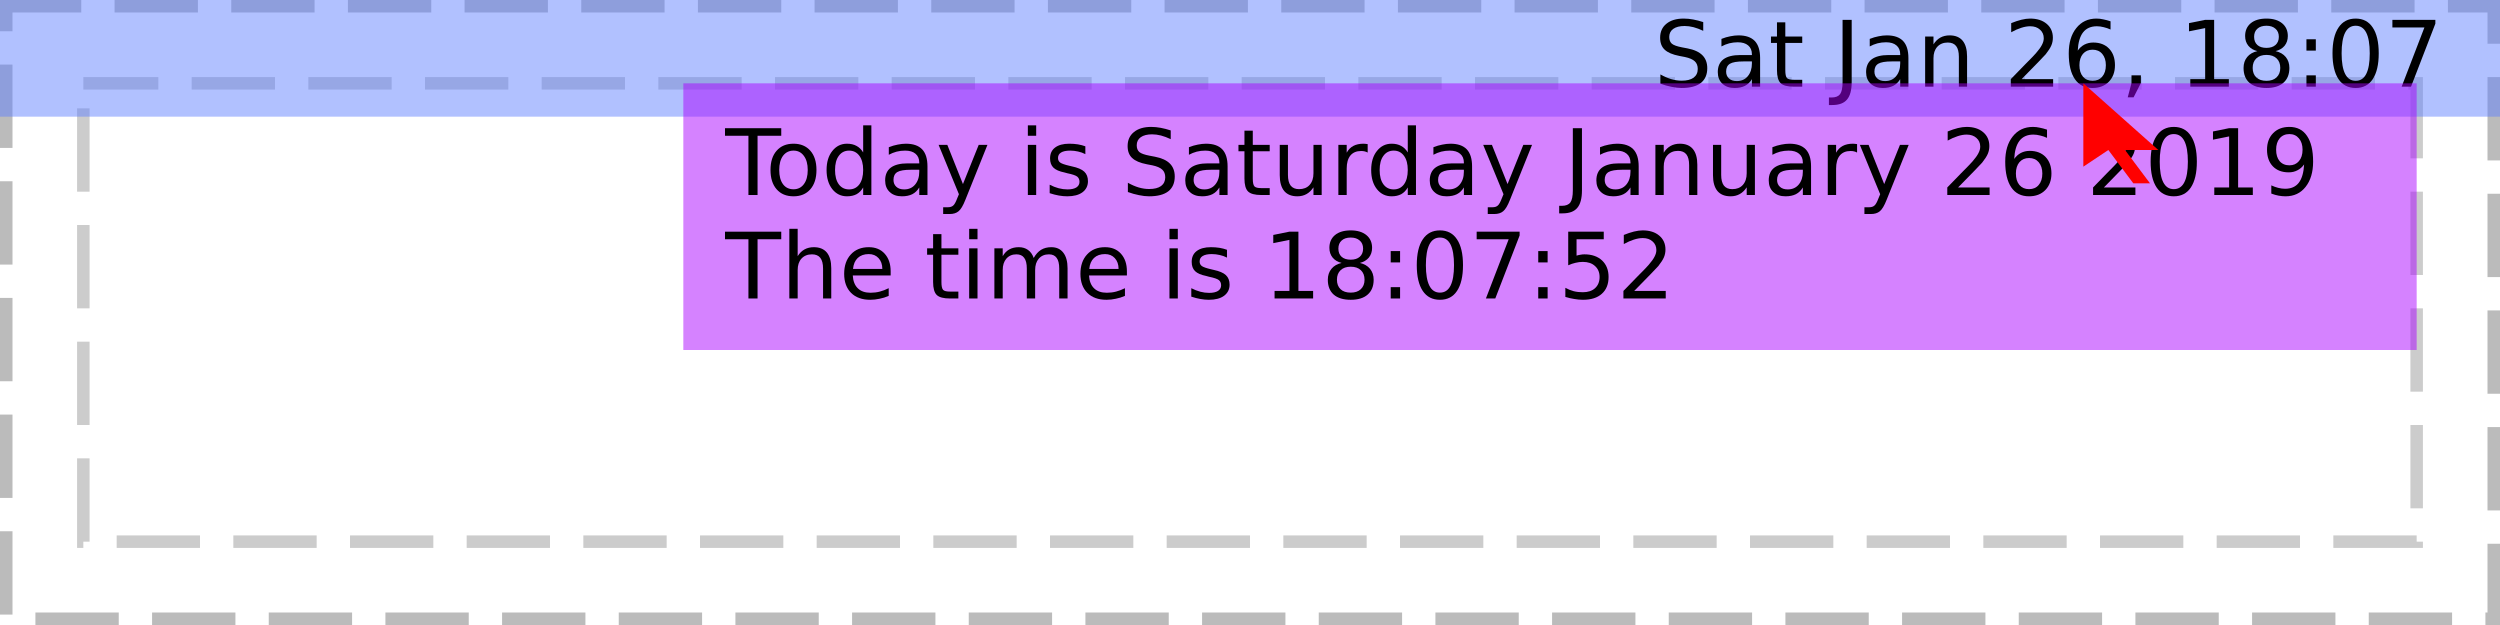
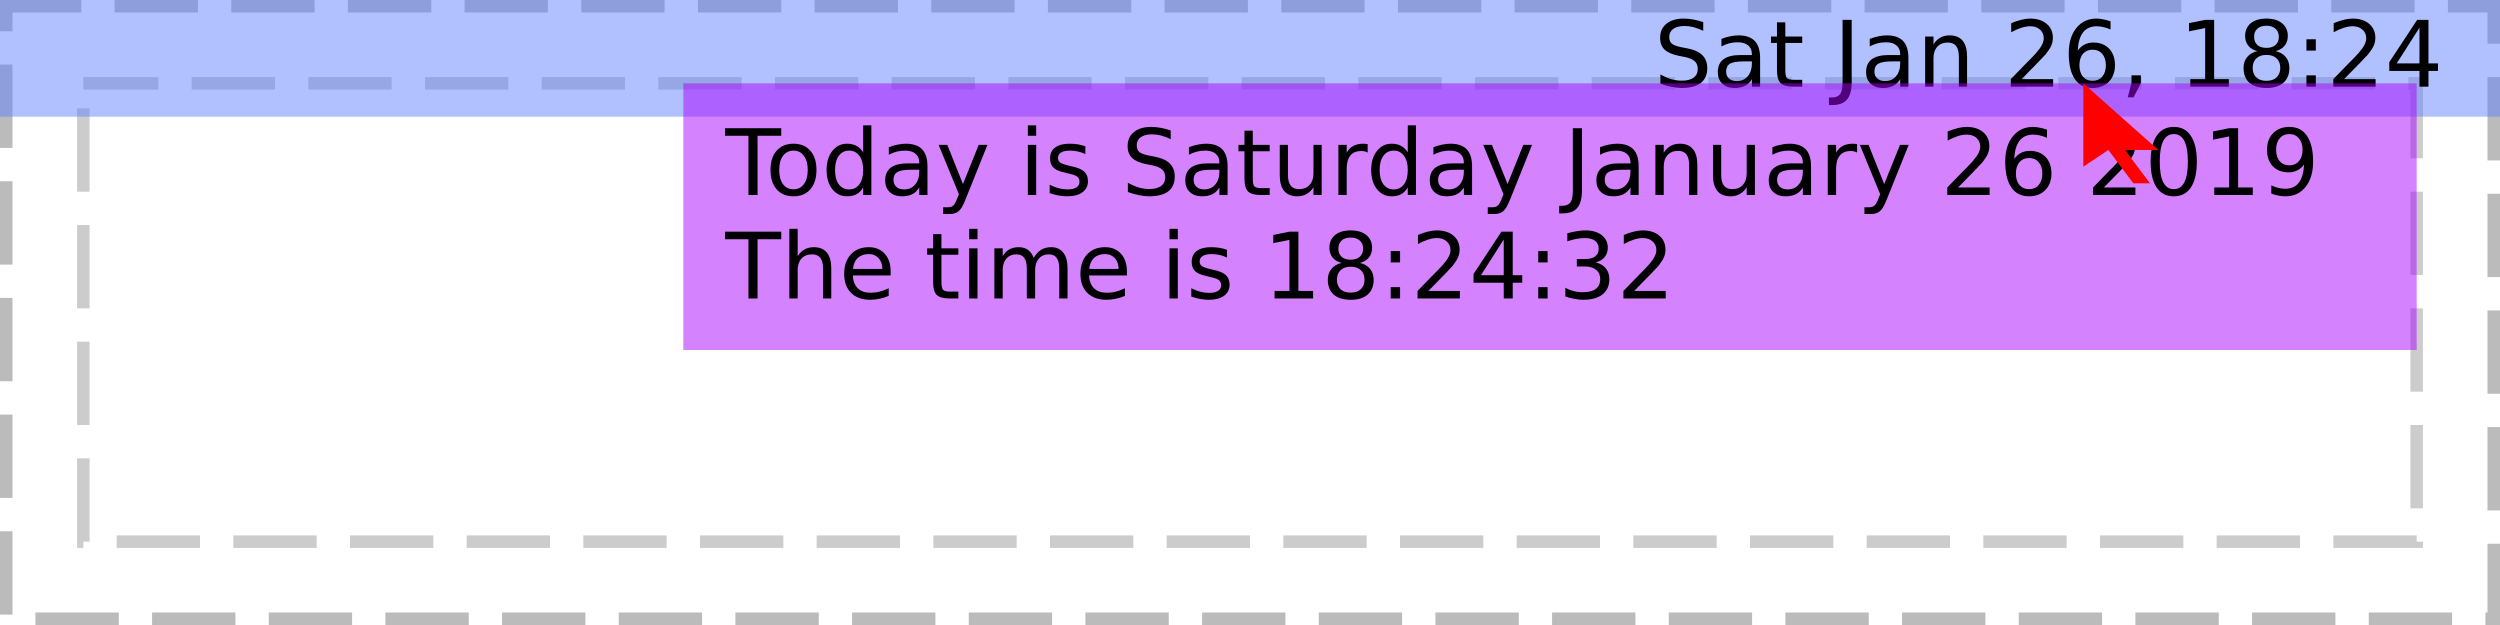
<svg xmlns="http://www.w3.org/2000/svg" xmlns:xlink="http://www.w3.org/1999/xlink" width="300pt" height="75pt" viewBox="0 0 300 75" version="1.1">
  <defs>
    <g>
      <symbol overflow="visible" id="glyph0-0">
        <path style="stroke:none;" d="M 0.547 1.938 L 0.547 -7.75 L 6.047 -7.75 L 6.047 1.938 Z M 1.172 1.328 L 5.438 1.328 L 5.438 -7.141 L 1.172 -7.141 Z M 1.172 1.328 " />
      </symbol>
      <symbol overflow="visible" id="glyph0-1">
        <path style="stroke:none;" d="" />
      </symbol>
      <symbol overflow="visible" id="glyph0-2">
        <path style="stroke:none;" d="M 5.891 -7.75 L 5.891 -6.703 C 5.473 -6.898 5.082 -7.047 4.719 -7.141 C 4.352 -7.234 4 -7.281 3.656 -7.281 C 3.07 -7.281 2.617 -7.164 2.297 -6.938 C 1.973 -6.707 1.812 -6.383 1.812 -5.969 C 1.812 -5.613 1.914 -5.344 2.125 -5.156 C 2.344 -4.977 2.75 -4.832 3.344 -4.719 L 4 -4.594 C 4.812 -4.438 5.41 -4.16 5.797 -3.766 C 6.18 -3.379 6.375 -2.863 6.375 -2.219 C 6.375 -1.438 6.113 -0.844 5.594 -0.438 C 5.07 -0.039 4.305 0.156 3.297 0.156 C 2.922 0.156 2.516 0.109 2.078 0.016 C 1.648 -0.066 1.207 -0.191 0.75 -0.359 L 0.75 -1.469 C 1.195 -1.219 1.629 -1.031 2.047 -0.906 C 2.473 -0.781 2.891 -0.719 3.297 -0.719 C 3.922 -0.719 4.398 -0.836 4.734 -1.078 C 5.066 -1.328 5.234 -1.676 5.234 -2.125 C 5.234 -2.52 5.113 -2.828 4.875 -3.047 C 4.633 -3.273 4.238 -3.445 3.688 -3.562 L 3.031 -3.688 C 2.219 -3.844 1.629 -4.094 1.266 -4.438 C 0.898 -4.781 0.719 -5.258 0.719 -5.875 C 0.719 -6.582 0.969 -7.141 1.469 -7.547 C 1.969 -7.961 2.66 -8.172 3.547 -8.172 C 3.922 -8.172 4.301 -8.133 4.688 -8.062 C 5.082 -7.988 5.484 -7.883 5.891 -7.75 Z M 5.891 -7.75 " />
      </symbol>
      <symbol overflow="visible" id="glyph0-3">
        <path style="stroke:none;" d="M 3.766 -3.031 C 2.973 -3.031 2.422 -2.938 2.109 -2.75 C 1.805 -2.562 1.656 -2.25 1.656 -1.812 C 1.656 -1.469 1.77 -1.191 2 -0.984 C 2.227 -0.773 2.539 -0.672 2.938 -0.672 C 3.488 -0.672 3.926 -0.863 4.25 -1.25 C 4.582 -1.645 4.75 -2.16 4.75 -2.797 L 4.75 -3.031 Z M 5.734 -3.438 L 5.734 0 L 4.75 0 L 4.75 -0.906 C 4.531 -0.539 4.25 -0.27 3.906 -0.094 C 3.57 0.07 3.16 0.156 2.672 0.156 C 2.055 0.156 1.566 -0.016 1.203 -0.359 C 0.836 -0.703 0.656 -1.164 0.656 -1.75 C 0.656 -2.426 0.879 -2.938 1.328 -3.281 C 1.785 -3.625 2.469 -3.797 3.375 -3.797 L 4.75 -3.797 L 4.75 -3.891 C 4.75 -4.348 4.598 -4.703 4.297 -4.953 C 4.004 -5.203 3.586 -5.328 3.047 -5.328 C 2.703 -5.328 2.363 -5.285 2.031 -5.203 C 1.707 -5.117 1.395 -4.992 1.094 -4.828 L 1.094 -5.734 C 1.457 -5.879 1.812 -5.984 2.156 -6.047 C 2.5 -6.117 2.828 -6.156 3.141 -6.156 C 4.016 -6.156 4.664 -5.93 5.094 -5.484 C 5.52 -5.035 5.734 -4.352 5.734 -3.438 Z M 5.734 -3.438 " />
      </symbol>
      <symbol overflow="visible" id="glyph0-4">
        <path style="stroke:none;" d="M 2.016 -7.719 L 2.016 -6.016 L 4.047 -6.016 L 4.047 -5.25 L 2.016 -5.25 L 2.016 -1.984 C 2.016 -1.492 2.082 -1.176 2.219 -1.031 C 2.352 -0.895 2.625 -0.828 3.031 -0.828 L 4.047 -0.828 L 4.047 0 L 3.031 0 C 2.27 0 1.742 -0.141 1.453 -0.422 C 1.16 -0.711 1.016 -1.234 1.016 -1.984 L 1.016 -5.25 L 0.297 -5.25 L 0.297 -6.016 L 1.016 -6.016 L 1.016 -7.719 Z M 2.016 -7.719 " />
      </symbol>
      <symbol overflow="visible" id="glyph0-5">
        <path style="stroke:none;" d="M 1.078 -8.016 L 2.172 -8.016 L 2.172 -0.562 C 2.172 0.406 1.984 1.109 1.609 1.547 C 1.242 1.984 0.656 2.203 -0.156 2.203 L -0.562 2.203 L -0.562 1.297 L -0.234 1.297 C 0.242 1.297 0.582 1.16 0.781 0.891 C 0.977 0.617 1.078 0.133 1.078 -0.562 Z M 1.078 -8.016 " />
      </symbol>
      <symbol overflow="visible" id="glyph0-6">
        <path style="stroke:none;" d="M 6.031 -3.625 L 6.031 0 L 5.047 0 L 5.047 -3.594 C 5.047 -4.164 4.938 -4.594 4.719 -4.875 C 4.5 -5.156 4.164 -5.297 3.719 -5.297 C 3.188 -5.297 2.766 -5.125 2.453 -4.781 C 2.148 -4.445 2 -3.988 2 -3.406 L 2 0 L 1 0 L 1 -6.016 L 2 -6.016 L 2 -5.078 C 2.227 -5.441 2.504 -5.711 2.828 -5.891 C 3.148 -6.066 3.52 -6.156 3.938 -6.156 C 4.625 -6.156 5.145 -5.941 5.5 -5.516 C 5.852 -5.086 6.031 -4.457 6.031 -3.625 Z M 6.031 -3.625 " />
      </symbol>
      <symbol overflow="visible" id="glyph0-7">
        <path style="stroke:none;" d="M 2.109 -0.906 L 5.891 -0.906 L 5.891 0 L 0.812 0 L 0.812 -0.906 C 1.219 -1.332 1.773 -1.906 2.484 -2.625 C 3.203 -3.344 3.648 -3.805 3.828 -4.016 C 4.172 -4.41 4.41 -4.742 4.547 -5.016 C 4.691 -5.285 4.766 -5.551 4.766 -5.812 C 4.766 -6.238 4.613 -6.582 4.312 -6.844 C 4.02 -7.113 3.629 -7.25 3.141 -7.25 C 2.805 -7.25 2.445 -7.188 2.062 -7.062 C 1.688 -6.945 1.285 -6.77 0.859 -6.531 L 0.859 -7.625 C 1.297 -7.801 1.703 -7.938 2.078 -8.031 C 2.461 -8.125 2.812 -8.172 3.125 -8.172 C 3.957 -8.172 4.617 -7.961 5.109 -7.547 C 5.609 -7.129 5.859 -6.57 5.859 -5.875 C 5.859 -5.539 5.797 -5.227 5.672 -4.938 C 5.547 -4.645 5.32 -4.297 5 -3.891 C 4.906 -3.785 4.617 -3.484 4.141 -2.984 C 3.66 -2.492 2.984 -1.801 2.109 -0.906 Z M 2.109 -0.906 " />
      </symbol>
      <symbol overflow="visible" id="glyph0-8">
        <path style="stroke:none;" d="M 3.625 -4.438 C 3.145 -4.438 2.758 -4.27 2.469 -3.938 C 2.188 -3.602 2.047 -3.148 2.047 -2.578 C 2.047 -1.992 2.188 -1.535 2.469 -1.203 C 2.758 -0.867 3.145 -0.703 3.625 -0.703 C 4.113 -0.703 4.5 -0.867 4.781 -1.203 C 5.07 -1.535 5.219 -1.992 5.219 -2.578 C 5.219 -3.148 5.07 -3.602 4.781 -3.938 C 4.5 -4.27 4.113 -4.438 3.625 -4.438 Z M 5.781 -7.844 L 5.781 -6.859 C 5.508 -6.984 5.234 -7.078 4.953 -7.141 C 4.68 -7.211 4.41 -7.25 4.141 -7.25 C 3.422 -7.25 2.867 -7.004 2.484 -6.516 C 2.109 -6.035 1.895 -5.305 1.844 -4.328 C 2.062 -4.641 2.328 -4.879 2.641 -5.047 C 2.961 -5.211 3.316 -5.297 3.703 -5.297 C 4.504 -5.297 5.141 -5.051 5.609 -4.562 C 6.078 -4.07 6.312 -3.41 6.312 -2.578 C 6.312 -1.754 6.066 -1.094 5.578 -0.594 C 5.086 -0.094 4.438 0.156 3.625 0.156 C 2.695 0.156 1.988 -0.195 1.5 -0.906 C 1.008 -1.625 0.766 -2.656 0.766 -4 C 0.766 -5.27 1.066 -6.281 1.672 -7.031 C 2.273 -7.789 3.082 -8.172 4.094 -8.172 C 4.363 -8.172 4.633 -8.141 4.906 -8.078 C 5.188 -8.023 5.477 -7.945 5.781 -7.844 Z M 5.781 -7.844 " />
      </symbol>
      <symbol overflow="visible" id="glyph0-9">
        <path style="stroke:none;" d="M 1.297 -1.359 L 2.422 -1.359 L 2.422 -0.438 L 1.547 1.281 L 0.844 1.281 L 1.297 -0.438 Z M 1.297 -1.359 " />
      </symbol>
      <symbol overflow="visible" id="glyph0-10">
        <path style="stroke:none;" d="M 1.359 -0.906 L 3.141 -0.906 L 3.141 -7.031 L 1.203 -6.641 L 1.203 -7.625 L 3.125 -8.016 L 4.219 -8.016 L 4.219 -0.906 L 5.984 -0.906 L 5.984 0 L 1.359 0 Z M 1.359 -0.906 " />
      </symbol>
      <symbol overflow="visible" id="glyph0-11">
        <path style="stroke:none;" d="M 3.5 -3.812 C 2.977 -3.812 2.57 -3.672 2.281 -3.391 C 1.988 -3.117 1.844 -2.738 1.844 -2.25 C 1.844 -1.77 1.988 -1.391 2.281 -1.109 C 2.57 -0.836 2.977 -0.703 3.5 -0.703 C 4.008 -0.703 4.41 -0.836 4.703 -1.109 C 5.004 -1.391 5.156 -1.77 5.156 -2.25 C 5.156 -2.738 5.008 -3.117 4.719 -3.391 C 4.426 -3.672 4.02 -3.812 3.5 -3.812 Z M 2.406 -4.266 C 1.945 -4.379 1.586 -4.594 1.328 -4.906 C 1.066 -5.227 0.938 -5.617 0.938 -6.078 C 0.938 -6.723 1.16 -7.234 1.609 -7.609 C 2.066 -7.984 2.695 -8.172 3.5 -8.172 C 4.289 -8.172 4.914 -7.984 5.375 -7.609 C 5.832 -7.234 6.062 -6.723 6.062 -6.078 C 6.062 -5.617 5.93 -5.227 5.672 -4.906 C 5.41 -4.594 5.051 -4.379 4.594 -4.266 C 5.113 -4.148 5.52 -3.914 5.812 -3.562 C 6.102 -3.207 6.25 -2.77 6.25 -2.25 C 6.25 -1.477 6.008 -0.883 5.531 -0.469 C 5.062 -0.051 4.383 0.156 3.5 0.156 C 2.613 0.156 1.93 -0.051 1.453 -0.469 C 0.984 -0.883 0.75 -1.477 0.75 -2.25 C 0.75 -2.77 0.895 -3.207 1.188 -3.562 C 1.477 -3.914 1.883 -4.148 2.406 -4.266 Z M 2.016 -5.984 C 2.016 -5.566 2.145 -5.238 2.406 -5 C 2.664 -4.77 3.031 -4.656 3.5 -4.656 C 3.957 -4.656 4.316 -4.77 4.578 -5 C 4.848 -5.238 4.984 -5.566 4.984 -5.984 C 4.984 -6.398 4.848 -6.723 4.578 -6.953 C 4.316 -7.191 3.957 -7.312 3.5 -7.312 C 3.031 -7.312 2.664 -7.191 2.406 -6.953 C 2.145 -6.723 2.016 -6.398 2.016 -5.984 Z M 2.016 -5.984 " />
      </symbol>
      <symbol overflow="visible" id="glyph0-12">
        <path style="stroke:none;" d="M 1.297 -1.359 L 2.422 -1.359 L 2.422 0 L 1.297 0 Z M 1.297 -5.688 L 2.422 -5.688 L 2.422 -4.328 L 1.297 -4.328 Z M 1.297 -5.688 " />
      </symbol>
      <symbol overflow="visible" id="glyph0-13">
-         <path style="stroke:none;" d="M 3.5 -7.312 C 2.938 -7.312 2.516 -7.035 2.234 -6.484 C 1.953 -5.93 1.812 -5.102 1.812 -4 C 1.812 -2.906 1.953 -2.082 2.234 -1.531 C 2.516 -0.977 2.938 -0.703 3.5 -0.703 C 4.062 -0.703 4.484 -0.977 4.766 -1.531 C 5.047 -2.082 5.188 -2.906 5.188 -4 C 5.188 -5.102 5.047 -5.93 4.766 -6.484 C 4.484 -7.035 4.062 -7.312 3.5 -7.312 Z M 3.5 -8.172 C 4.395 -8.172 5.078 -7.812 5.547 -7.094 C 6.023 -6.383 6.266 -5.352 6.266 -4 C 6.266 -2.656 6.023 -1.625 5.547 -0.906 C 5.078 -0.195 4.395 0.156 3.5 0.156 C 2.602 0.156 1.914 -0.195 1.438 -0.906 C 0.957 -1.625 0.719 -2.656 0.719 -4 C 0.719 -5.352 0.957 -6.383 1.438 -7.094 C 1.914 -7.812 2.602 -8.172 3.5 -8.172 Z M 3.5 -8.172 " />
+         <path style="stroke:none;" d="M 4.156 -7.078 L 1.422 -2.797 L 4.156 -2.797 Z M 3.875 -8.016 L 5.234 -8.016 L 5.234 -2.797 L 6.375 -2.797 L 6.375 -1.891 L 5.234 -1.891 L 5.234 0 L 4.156 0 L 4.156 -1.891 L 0.531 -1.891 L 0.531 -2.938 Z M 3.875 -8.016 " />
      </symbol>
      <symbol overflow="visible" id="glyph0-14">
-         <path style="stroke:none;" d="M 0.906 -8.016 L 6.062 -8.016 L 6.062 -7.562 L 3.141 0 L 2.016 0 L 4.75 -7.109 L 0.906 -7.109 Z M 0.906 -8.016 " />
+         <path style="stroke:none;" d="M -0.031 -8.016 L 6.75 -8.016 L 6.75 -7.109 L 3.906 -7.109 L 3.906 0 L 2.812 0 L 2.812 -7.109 L -0.031 -7.109 Z M -0.031 -8.016 " />
      </symbol>
      <symbol overflow="visible" id="glyph0-15">
-         <path style="stroke:none;" d="M -0.031 -8.016 L 6.75 -8.016 L 6.75 -7.109 L 3.906 -7.109 L 3.906 0 L 2.812 0 L 2.812 -7.109 L -0.031 -7.109 Z M -0.031 -8.016 " />
+         <path style="stroke:none;" d="M 3.375 -5.328 C 2.844 -5.328 2.422 -5.117 2.109 -4.703 C 1.805 -4.285 1.656 -3.719 1.656 -3 C 1.656 -2.281 1.805 -1.711 2.109 -1.297 C 2.41 -0.891 2.832 -0.688 3.375 -0.688 C 3.895 -0.688 4.305 -0.891 4.609 -1.297 C 4.922 -1.711 5.078 -2.281 5.078 -3 C 5.078 -3.719 4.922 -4.285 4.609 -4.703 C 4.305 -5.117 3.895 -5.328 3.375 -5.328 Z M 3.375 -6.156 C 4.227 -6.156 4.898 -5.875 5.391 -5.312 C 5.879 -4.758 6.125 -3.988 6.125 -3 C 6.125 -2.02 5.879 -1.25 5.391 -0.688 C 4.898 -0.125 4.227 0.156 3.375 0.156 C 2.508 0.156 1.832 -0.125 1.344 -0.688 C 0.852 -1.25 0.609 -2.02 0.609 -3 C 0.609 -3.988 0.852 -4.758 1.344 -5.312 C 1.832 -5.875 2.508 -6.156 3.375 -6.156 Z M 3.375 -6.156 " />
      </symbol>
      <symbol overflow="visible" id="glyph0-16">
-         <path style="stroke:none;" d="M 3.375 -5.328 C 2.844 -5.328 2.422 -5.117 2.109 -4.703 C 1.805 -4.285 1.656 -3.719 1.656 -3 C 1.656 -2.281 1.805 -1.711 2.109 -1.297 C 2.41 -0.891 2.832 -0.688 3.375 -0.688 C 3.895 -0.688 4.305 -0.891 4.609 -1.297 C 4.922 -1.711 5.078 -2.281 5.078 -3 C 5.078 -3.719 4.922 -4.285 4.609 -4.703 C 4.305 -5.117 3.895 -5.328 3.375 -5.328 Z M 3.375 -6.156 C 4.227 -6.156 4.898 -5.875 5.391 -5.312 C 5.879 -4.758 6.125 -3.988 6.125 -3 C 6.125 -2.02 5.879 -1.25 5.391 -0.688 C 4.898 -0.125 4.227 0.156 3.375 0.156 C 2.508 0.156 1.832 -0.125 1.344 -0.688 C 0.852 -1.25 0.609 -2.02 0.609 -3 C 0.609 -3.988 0.852 -4.758 1.344 -5.312 C 1.832 -5.875 2.508 -6.156 3.375 -6.156 Z M 3.375 -6.156 " />
+         <path style="stroke:none;" d="M 5 -5.109 L 5 -8.359 L 5.984 -8.359 L 5.984 0 L 5 0 L 5 -0.906 C 4.789 -0.539 4.523 -0.27 4.203 -0.094 C 3.891 0.07 3.508 0.156 3.062 0.156 C 2.344 0.156 1.754 -0.129 1.297 -0.703 C 0.836 -1.285 0.609 -2.051 0.609 -3 C 0.609 -3.945 0.836 -4.707 1.297 -5.281 C 1.754 -5.863 2.344 -6.156 3.062 -6.156 C 3.508 -6.156 3.891 -6.066 4.203 -5.891 C 4.523 -5.723 4.789 -5.461 5 -5.109 Z M 1.625 -3 C 1.625 -2.27 1.773 -1.695 2.078 -1.281 C 2.379 -0.875 2.789 -0.672 3.312 -0.672 C 3.832 -0.672 4.242 -0.875 4.547 -1.281 C 4.848 -1.695 5 -2.27 5 -3 C 5 -3.727 4.848 -4.297 4.547 -4.703 C 4.242 -5.117 3.832 -5.328 3.312 -5.328 C 2.789 -5.328 2.379 -5.117 2.078 -4.703 C 1.773 -4.297 1.625 -3.727 1.625 -3 Z M 1.625 -3 " />
      </symbol>
      <symbol overflow="visible" id="glyph0-17">
-         <path style="stroke:none;" d="M 5 -5.109 L 5 -8.359 L 5.984 -8.359 L 5.984 0 L 5 0 L 5 -0.906 C 4.789 -0.539 4.523 -0.27 4.203 -0.094 C 3.891 0.07 3.508 0.156 3.062 0.156 C 2.344 0.156 1.754 -0.129 1.297 -0.703 C 0.836 -1.285 0.609 -2.051 0.609 -3 C 0.609 -3.945 0.836 -4.707 1.297 -5.281 C 1.754 -5.863 2.344 -6.156 3.062 -6.156 C 3.508 -6.156 3.891 -6.066 4.203 -5.891 C 4.523 -5.723 4.789 -5.461 5 -5.109 Z M 1.625 -3 C 1.625 -2.27 1.773 -1.695 2.078 -1.281 C 2.379 -0.875 2.789 -0.672 3.312 -0.672 C 3.832 -0.672 4.242 -0.875 4.547 -1.281 C 4.848 -1.695 5 -2.27 5 -3 C 5 -3.727 4.848 -4.297 4.547 -4.703 C 4.242 -5.117 3.832 -5.328 3.312 -5.328 C 2.789 -5.328 2.379 -5.117 2.078 -4.703 C 1.773 -4.297 1.625 -3.727 1.625 -3 Z M 1.625 -3 " />
+         <path style="stroke:none;" d="M 3.547 0.562 C 3.266 1.281 2.988 1.742 2.719 1.953 C 2.457 2.172 2.102 2.281 1.656 2.281 L 0.875 2.281 L 0.875 1.469 L 1.453 1.469 C 1.723 1.469 1.93 1.398 2.078 1.266 C 2.234 1.141 2.398 0.836 2.578 0.359 L 2.766 -0.094 L 0.328 -6.016 L 1.375 -6.016 L 3.25 -1.312 L 5.141 -6.016 L 6.188 -6.016 Z M 3.547 0.562 " />
      </symbol>
      <symbol overflow="visible" id="glyph0-18">
-         <path style="stroke:none;" d="M 3.547 0.562 C 3.266 1.281 2.988 1.742 2.719 1.953 C 2.457 2.172 2.102 2.281 1.656 2.281 L 0.875 2.281 L 0.875 1.469 L 1.453 1.469 C 1.723 1.469 1.93 1.398 2.078 1.266 C 2.234 1.141 2.398 0.836 2.578 0.359 L 2.766 -0.094 L 0.328 -6.016 L 1.375 -6.016 L 3.25 -1.312 L 5.141 -6.016 L 6.188 -6.016 Z M 3.547 0.562 " />
+         <path style="stroke:none;" d="M 1.031 -6.016 L 2.031 -6.016 L 2.031 0 L 1.031 0 Z M 1.031 -8.359 L 2.031 -8.359 L 2.031 -7.109 L 1.031 -7.109 Z M 1.031 -8.359 " />
      </symbol>
      <symbol overflow="visible" id="glyph0-19">
-         <path style="stroke:none;" d="M 1.031 -6.016 L 2.031 -6.016 L 2.031 0 L 1.031 0 Z M 1.031 -8.359 L 2.031 -8.359 L 2.031 -7.109 L 1.031 -7.109 Z M 1.031 -8.359 " />
+         <path style="stroke:none;" d="M 4.875 -5.844 L 4.875 -4.906 C 4.594 -5.051 4.301 -5.156 4 -5.219 C 3.695 -5.289 3.383 -5.328 3.062 -5.328 C 2.57 -5.328 2.203 -5.25 1.953 -5.094 C 1.711 -4.945 1.594 -4.727 1.594 -4.438 C 1.594 -4.207 1.68 -4.023 1.859 -3.891 C 2.035 -3.766 2.391 -3.641 2.922 -3.516 L 3.25 -3.438 C 3.957 -3.289 4.457 -3.078 4.75 -2.797 C 5.039 -2.523 5.188 -2.145 5.188 -1.656 C 5.188 -1.102 4.969 -0.66 4.531 -0.328 C 4.094 -0.004 3.484 0.156 2.703 0.156 C 2.379 0.156 2.039 0.125 1.688 0.062 C 1.344 0 0.977 -0.094 0.594 -0.219 L 0.594 -1.234 C 0.957 -1.047 1.316 -0.906 1.672 -0.812 C 2.023 -0.719 2.379 -0.672 2.734 -0.672 C 3.191 -0.672 3.547 -0.75 3.797 -0.906 C 4.047 -1.07 4.172 -1.297 4.172 -1.578 C 4.172 -1.848 4.082 -2.055 3.906 -2.203 C 3.727 -2.348 3.332 -2.484 2.719 -2.609 L 2.375 -2.703 C 1.758 -2.828 1.316 -3.02 1.047 -3.281 C 0.773 -3.551 0.641 -3.922 0.641 -4.391 C 0.641 -4.953 0.836 -5.383 1.234 -5.688 C 1.641 -6 2.211 -6.156 2.953 -6.156 C 3.316 -6.156 3.66 -6.129 3.984 -6.078 C 4.305 -6.023 4.602 -5.945 4.875 -5.844 Z M 4.875 -5.844 " />
      </symbol>
      <symbol overflow="visible" id="glyph0-20">
-         <path style="stroke:none;" d="M 4.875 -5.844 L 4.875 -4.906 C 4.594 -5.051 4.301 -5.156 4 -5.219 C 3.695 -5.289 3.383 -5.328 3.062 -5.328 C 2.57 -5.328 2.203 -5.25 1.953 -5.094 C 1.711 -4.945 1.594 -4.727 1.594 -4.438 C 1.594 -4.207 1.68 -4.023 1.859 -3.891 C 2.035 -3.766 2.391 -3.641 2.922 -3.516 L 3.25 -3.438 C 3.957 -3.289 4.457 -3.078 4.75 -2.797 C 5.039 -2.523 5.188 -2.145 5.188 -1.656 C 5.188 -1.102 4.969 -0.66 4.531 -0.328 C 4.094 -0.004 3.484 0.156 2.703 0.156 C 2.379 0.156 2.039 0.125 1.688 0.062 C 1.344 0 0.977 -0.094 0.594 -0.219 L 0.594 -1.234 C 0.957 -1.047 1.316 -0.906 1.672 -0.812 C 2.023 -0.719 2.379 -0.672 2.734 -0.672 C 3.191 -0.672 3.547 -0.75 3.797 -0.906 C 4.047 -1.07 4.172 -1.297 4.172 -1.578 C 4.172 -1.848 4.082 -2.055 3.906 -2.203 C 3.727 -2.348 3.332 -2.484 2.719 -2.609 L 2.375 -2.703 C 1.758 -2.828 1.316 -3.02 1.047 -3.281 C 0.773 -3.551 0.641 -3.922 0.641 -4.391 C 0.641 -4.953 0.836 -5.383 1.234 -5.688 C 1.641 -6 2.211 -6.156 2.953 -6.156 C 3.316 -6.156 3.66 -6.129 3.984 -6.078 C 4.305 -6.023 4.602 -5.945 4.875 -5.844 Z M 4.875 -5.844 " />
+         <path style="stroke:none;" d="M 0.938 -2.375 L 0.938 -6.016 L 1.922 -6.016 L 1.922 -2.406 C 1.922 -1.844 2.031 -1.414 2.25 -1.125 C 2.477 -0.844 2.812 -0.703 3.25 -0.703 C 3.789 -0.703 4.211 -0.867 4.516 -1.203 C 4.828 -1.547 4.984 -2.016 4.984 -2.609 L 4.984 -6.016 L 5.969 -6.016 L 5.969 0 L 4.984 0 L 4.984 -0.922 C 4.742 -0.555 4.461 -0.285 4.141 -0.109 C 3.828 0.066 3.461 0.156 3.047 0.156 C 2.359 0.156 1.832 -0.055 1.469 -0.484 C 1.113 -0.922 0.938 -1.551 0.938 -2.375 Z M 3.422 -6.156 Z M 3.422 -6.156 " />
      </symbol>
      <symbol overflow="visible" id="glyph0-21">
-         <path style="stroke:none;" d="M 0.938 -2.375 L 0.938 -6.016 L 1.922 -6.016 L 1.922 -2.406 C 1.922 -1.844 2.031 -1.414 2.25 -1.125 C 2.477 -0.844 2.812 -0.703 3.25 -0.703 C 3.789 -0.703 4.211 -0.867 4.516 -1.203 C 4.828 -1.547 4.984 -2.016 4.984 -2.609 L 4.984 -6.016 L 5.969 -6.016 L 5.969 0 L 4.984 0 L 4.984 -0.922 C 4.742 -0.555 4.461 -0.285 4.141 -0.109 C 3.828 0.066 3.461 0.156 3.047 0.156 C 2.359 0.156 1.832 -0.055 1.469 -0.484 C 1.113 -0.922 0.938 -1.551 0.938 -2.375 Z M 3.422 -6.156 Z M 3.422 -6.156 " />
+         <path style="stroke:none;" d="M 4.516 -5.094 C 4.41 -5.156 4.289 -5.203 4.156 -5.234 C 4.031 -5.266 3.891 -5.281 3.734 -5.281 C 3.172 -5.281 2.738 -5.098 2.438 -4.734 C 2.145 -4.367 2 -3.848 2 -3.172 L 2 0 L 1 0 L 1 -6.016 L 2 -6.016 L 2 -5.078 C 2.195 -5.441 2.461 -5.711 2.797 -5.891 C 3.129 -6.066 3.535 -6.156 4.016 -6.156 C 4.086 -6.156 4.16 -6.148 4.234 -6.141 C 4.316 -6.141 4.41 -6.129 4.516 -6.109 Z M 4.516 -5.094 " />
      </symbol>
      <symbol overflow="visible" id="glyph0-22">
-         <path style="stroke:none;" d="M 4.516 -5.094 C 4.41 -5.156 4.289 -5.203 4.156 -5.234 C 4.031 -5.266 3.891 -5.281 3.734 -5.281 C 3.172 -5.281 2.738 -5.098 2.438 -4.734 C 2.145 -4.367 2 -3.848 2 -3.172 L 2 0 L 1 0 L 1 -6.016 L 2 -6.016 L 2 -5.078 C 2.195 -5.441 2.461 -5.711 2.797 -5.891 C 3.129 -6.066 3.535 -6.156 4.016 -6.156 C 4.086 -6.156 4.16 -6.148 4.234 -6.141 C 4.316 -6.141 4.41 -6.129 4.516 -6.109 Z M 4.516 -5.094 " />
+         <path style="stroke:none;" d="M 3.5 -7.312 C 2.938 -7.312 2.516 -7.035 2.234 -6.484 C 1.953 -5.93 1.812 -5.102 1.812 -4 C 1.812 -2.906 1.953 -2.082 2.234 -1.531 C 2.516 -0.977 2.938 -0.703 3.5 -0.703 C 4.062 -0.703 4.484 -0.977 4.766 -1.531 C 5.047 -2.082 5.188 -2.906 5.188 -4 C 5.188 -5.102 5.047 -5.93 4.766 -6.484 C 4.484 -7.035 4.062 -7.312 3.5 -7.312 Z M 3.5 -8.172 C 4.395 -8.172 5.078 -7.812 5.547 -7.094 C 6.023 -6.383 6.266 -5.352 6.266 -4 C 6.266 -2.656 6.023 -1.625 5.547 -0.906 C 5.078 -0.195 4.395 0.156 3.5 0.156 C 2.602 0.156 1.914 -0.195 1.438 -0.906 C 0.957 -1.625 0.719 -2.656 0.719 -4 C 0.719 -5.352 0.957 -6.383 1.438 -7.094 C 1.914 -7.812 2.602 -8.172 3.5 -8.172 Z M 3.5 -8.172 " />
      </symbol>
      <symbol overflow="visible" id="glyph0-23">
        <path style="stroke:none;" d="M 1.203 -0.172 L 1.203 -1.156 C 1.473 -1.031 1.75 -0.93 2.031 -0.859 C 2.312 -0.785 2.586 -0.75 2.859 -0.75 C 3.578 -0.75 4.125 -0.988 4.5 -1.469 C 4.875 -1.957 5.086 -2.691 5.141 -3.672 C 4.93 -3.367 4.664 -3.133 4.344 -2.969 C 4.031 -2.801 3.68 -2.719 3.297 -2.719 C 2.492 -2.719 1.859 -2.957 1.391 -3.438 C 0.922 -3.926 0.688 -4.594 0.688 -5.438 C 0.688 -6.258 0.93 -6.922 1.422 -7.422 C 1.91 -7.922 2.562 -8.172 3.375 -8.172 C 4.301 -8.172 5.004 -7.812 5.484 -7.094 C 5.973 -6.383 6.219 -5.352 6.219 -4 C 6.219 -2.738 5.914 -1.727 5.312 -0.969 C 4.719 -0.219 3.914 0.156 2.906 0.156 C 2.633 0.156 2.359 0.129 2.078 0.078 C 1.797 0.023 1.504 -0.055 1.203 -0.172 Z M 3.375 -3.562 C 3.852 -3.562 4.234 -3.727 4.516 -4.062 C 4.805 -4.395 4.953 -4.852 4.953 -5.438 C 4.953 -6.008 4.805 -6.461 4.516 -6.797 C 4.234 -7.141 3.852 -7.312 3.375 -7.312 C 2.883 -7.312 2.492 -7.141 2.203 -6.797 C 1.922 -6.461 1.781 -6.008 1.781 -5.438 C 1.781 -4.852 1.922 -4.395 2.203 -4.062 C 2.492 -3.727 2.883 -3.562 3.375 -3.562 Z M 3.375 -3.562 " />
      </symbol>
      <symbol overflow="visible" id="glyph0-24">
        <path style="stroke:none;" d="M 6.031 -3.625 L 6.031 0 L 5.047 0 L 5.047 -3.594 C 5.047 -4.164 4.938 -4.594 4.719 -4.875 C 4.5 -5.156 4.164 -5.297 3.719 -5.297 C 3.188 -5.297 2.766 -5.125 2.453 -4.781 C 2.148 -4.445 2 -3.988 2 -3.406 L 2 0 L 1 0 L 1 -8.359 L 2 -8.359 L 2 -5.078 C 2.227 -5.441 2.504 -5.711 2.828 -5.891 C 3.148 -6.066 3.52 -6.156 3.938 -6.156 C 4.625 -6.156 5.145 -5.941 5.5 -5.516 C 5.852 -5.086 6.031 -4.457 6.031 -3.625 Z M 6.031 -3.625 " />
      </symbol>
      <symbol overflow="visible" id="glyph0-25">
        <path style="stroke:none;" d="M 6.188 -3.25 L 6.188 -2.766 L 1.641 -2.766 C 1.68 -2.086 1.883 -1.57 2.25 -1.219 C 2.613 -0.863 3.125 -0.688 3.781 -0.688 C 4.164 -0.688 4.535 -0.734 4.891 -0.828 C 5.242 -0.922 5.598 -1.055 5.953 -1.234 L 5.953 -0.312 C 5.598 -0.156 5.234 -0.039 4.859 0.031 C 4.484 0.113 4.109 0.156 3.734 0.156 C 2.766 0.156 2 -0.117 1.438 -0.672 C 0.883 -1.234 0.609 -1.992 0.609 -2.953 C 0.609 -3.93 0.875 -4.707 1.406 -5.281 C 1.938 -5.863 2.656 -6.156 3.562 -6.156 C 4.363 -6.156 5 -5.895 5.469 -5.375 C 5.945 -4.852 6.188 -4.145 6.188 -3.25 Z M 5.188 -3.547 C 5.188 -4.086 5.035 -4.52 4.734 -4.844 C 4.441 -5.164 4.051 -5.328 3.562 -5.328 C 3.008 -5.328 2.566 -5.172 2.234 -4.859 C 1.91 -4.547 1.723 -4.109 1.672 -3.547 Z M 5.188 -3.547 " />
      </symbol>
      <symbol overflow="visible" id="glyph0-26">
        <path style="stroke:none;" d="M 5.719 -4.859 C 5.969 -5.305 6.266 -5.633 6.609 -5.844 C 6.953 -6.051 7.359 -6.156 7.828 -6.156 C 8.453 -6.156 8.93 -5.938 9.266 -5.5 C 9.609 -5.062 9.781 -4.438 9.781 -3.625 L 9.781 0 L 8.781 0 L 8.781 -3.594 C 8.781 -4.176 8.676 -4.602 8.469 -4.875 C 8.27 -5.156 7.961 -5.297 7.547 -5.297 C 7.035 -5.297 6.629 -5.125 6.328 -4.781 C 6.035 -4.445 5.891 -3.988 5.891 -3.406 L 5.891 0 L 4.891 0 L 4.891 -3.594 C 4.891 -4.176 4.785 -4.602 4.578 -4.875 C 4.379 -5.156 4.066 -5.297 3.641 -5.297 C 3.141 -5.297 2.738 -5.125 2.438 -4.781 C 2.145 -4.445 2 -3.988 2 -3.406 L 2 0 L 1 0 L 1 -6.016 L 2 -6.016 L 2 -5.078 C 2.219 -5.453 2.484 -5.723 2.797 -5.891 C 3.117 -6.066 3.492 -6.156 3.922 -6.156 C 4.359 -6.156 4.727 -6.047 5.031 -5.828 C 5.344 -5.609 5.57 -5.285 5.719 -4.859 Z M 5.719 -4.859 " />
      </symbol>
      <symbol overflow="visible" id="glyph0-27">
-         <path style="stroke:none;" d="M 1.188 -8.016 L 5.453 -8.016 L 5.453 -7.109 L 2.188 -7.109 L 2.188 -5.141 C 2.344 -5.191 2.5 -5.227 2.656 -5.25 C 2.812 -5.281 2.969 -5.297 3.125 -5.297 C 4.02 -5.297 4.727 -5.051 5.25 -4.562 C 5.77 -4.07 6.031 -3.41 6.031 -2.578 C 6.031 -1.711 5.758 -1.039 5.219 -0.562 C 4.688 -0.082 3.93 0.156 2.953 0.156 C 2.617 0.156 2.273 0.125 1.922 0.062 C 1.578 0.008 1.219 -0.07 0.844 -0.188 L 0.844 -1.281 C 1.164 -1.102 1.5 -0.969 1.844 -0.875 C 2.188 -0.789 2.551 -0.75 2.938 -0.75 C 3.562 -0.75 4.051 -0.91 4.406 -1.234 C 4.77 -1.566 4.953 -2.016 4.953 -2.578 C 4.953 -3.129 4.77 -3.566 4.406 -3.891 C 4.051 -4.223 3.562 -4.391 2.938 -4.391 C 2.645 -4.391 2.352 -4.352 2.062 -4.281 C 1.781 -4.219 1.488 -4.117 1.188 -3.984 Z M 1.188 -8.016 " />
+         <path style="stroke:none;" d="M 4.469 -4.328 C 4.988 -4.211 5.395 -3.977 5.688 -3.625 C 5.977 -3.281 6.125 -2.848 6.125 -2.328 C 6.125 -1.535 5.848 -0.922 5.297 -0.484 C 4.754 -0.055 3.984 0.156 2.984 0.156 C 2.641 0.156 2.289 0.117 1.938 0.047 C 1.582 -0.016 1.219 -0.109 0.844 -0.234 L 0.844 -1.297 C 1.145 -1.117 1.473 -0.984 1.828 -0.891 C 2.18 -0.797 2.555 -0.75 2.953 -0.75 C 3.629 -0.75 4.145 -0.883 4.5 -1.156 C 4.852 -1.426 5.031 -1.816 5.031 -2.328 C 5.031 -2.805 4.863 -3.176 4.531 -3.438 C 4.207 -3.707 3.75 -3.844 3.156 -3.844 L 2.219 -3.844 L 2.219 -4.734 L 3.203 -4.734 C 3.734 -4.734 4.141 -4.836 4.422 -5.047 C 4.703 -5.266 4.844 -5.57 4.844 -5.969 C 4.844 -6.383 4.695 -6.703 4.406 -6.922 C 4.113 -7.141 3.695 -7.25 3.156 -7.25 C 2.863 -7.25 2.547 -7.219 2.203 -7.156 C 1.859 -7.094 1.484 -6.992 1.078 -6.859 L 1.078 -7.828 C 1.492 -7.941 1.879 -8.023 2.234 -8.078 C 2.598 -8.141 2.938 -8.172 3.25 -8.172 C 4.07 -8.172 4.723 -7.984 5.203 -7.609 C 5.691 -7.234 5.938 -6.723 5.938 -6.078 C 5.938 -5.641 5.805 -5.266 5.547 -4.953 C 5.297 -4.648 4.938 -4.441 4.469 -4.328 Z M 4.469 -4.328 " />
      </symbol>
    </g>
    <clipPath id="clip1">
      <path d="M 0 0 L 300 0 L 300 14 L 0 14 Z M 0 0 " />
    </clipPath>
    <clipPath id="clip2">
      <path d="M 82 10 L 290 10 L 290 42 L 82 42 Z M 82 10 " />
    </clipPath>
    <clipPath id="clip3">
      <path d="M 87 15 L 278 15 L 278 26 L 87 26 Z M 87 15 " />
    </clipPath>
    <clipPath id="clip4">
      <path d="M 87 27 L 200 27 L 200 36 L 87 36 Z M 87 27 " />
    </clipPath>
  </defs>
  <g id="surface4">
    <path style="fill:none;stroke-width:1.5;stroke-linecap:butt;stroke-linejoin:miter;stroke:rgb(0%,0%,0%);stroke-opacity:0.267;stroke-dasharray:10,4;stroke-dashoffset:1;stroke-miterlimit:10;" d="M 0.75 0.75 L 299.25 0.75 L 299.25 74.25 L 0.75 74.25 Z M 0.75 0.75 " />
    <path style="fill:none;stroke-width:1.5;stroke-linecap:butt;stroke-linejoin:miter;stroke:rgb(0%,0%,0%);stroke-opacity:0.2;stroke-dasharray:10,4;stroke-dashoffset:1;stroke-miterlimit:10;" d="M 10 10 L 290 10 L 290 65 L 10 65 Z M 10 10 " />
    <g clip-path="url(#clip1)" clip-rule="nonzero">
      <rect x="0" y="0" width="300" height="75" style="fill:rgb(38.039%,50.588%,100%);fill-opacity:0.49;stroke:none;" />
    </g>
    <g style="fill:rgb(0%,0%,0%);fill-opacity:1;">
      <use xlink:href="#glyph0-1" x="195" y="10.401" />
      <use xlink:href="#glyph0-2" x="198.497" y="10.401" />
      <use xlink:href="#glyph0-3" x="205.479" y="10.401" />
      <use xlink:href="#glyph0-4" x="212.221" y="10.401" />
      <use xlink:href="#glyph0-1" x="216.534" y="10.401" />
      <use xlink:href="#glyph0-5" x="220.031" y="10.401" />
      <use xlink:href="#glyph0-3" x="223.275" y="10.401" />
      <use xlink:href="#glyph0-6" x="230.017" y="10.401" />
      <use xlink:href="#glyph0-1" x="236.988" y="10.401" />
      <use xlink:href="#glyph0-7" x="240.485" y="10.401" />
      <use xlink:href="#glyph0-8" x="247.484" y="10.401" />
      <use xlink:href="#glyph0-9" x="254.483" y="10.401" />
      <use xlink:href="#glyph0-1" x="257.98" y="10.401" />
      <use xlink:href="#glyph0-10" x="261.478" y="10.401" />
      <use xlink:href="#glyph0-11" x="268.477" y="10.401" />
      <use xlink:href="#glyph0-12" x="275.476" y="10.401" />
-       <use xlink:href="#glyph0-13" x="279.182" y="10.401" />
-       <use xlink:href="#glyph0-14" x="286.181" y="10.401" />
+       <use xlink:href="#glyph0-7" x="279.182" y="10.401" />
+       <use xlink:href="#glyph0-13" x="286.181" y="10.401" />
      <use xlink:href="#glyph0-1" x="293.18" y="10.401" />
    </g>
    <g clip-path="url(#clip2)" clip-rule="nonzero">
      <rect x="0" y="0" width="300" height="75" style="fill:rgb(66.667%,0%,100%);fill-opacity:0.49;stroke:none;" />
    </g>
    <g clip-path="url(#clip3)" clip-rule="nonzero">
      <g style="fill:rgb(0%,0%,0%);fill-opacity:1;">
-         <use xlink:href="#glyph0-15" x="87" y="23.401" />
-         <use xlink:href="#glyph0-16" x="91.851" y="23.401" />
-         <use xlink:href="#glyph0-17" x="98.58" y="23.401" />
+         <use xlink:href="#glyph0-14" x="87" y="23.401" />
+         <use xlink:href="#glyph0-15" x="91.851" y="23.401" />
+         <use xlink:href="#glyph0-16" x="98.58" y="23.401" />
        <use xlink:href="#glyph0-3" x="105.562" y="23.401" />
-         <use xlink:href="#glyph0-18" x="112.304" y="23.401" />
+         <use xlink:href="#glyph0-17" x="112.304" y="23.401" />
        <use xlink:href="#glyph0-1" x="118.813" y="23.401" />
-         <use xlink:href="#glyph0-19" x="122.311" y="23.401" />
-         <use xlink:href="#glyph0-20" x="125.367" y="23.401" />
+         <use xlink:href="#glyph0-18" x="122.311" y="23.401" />
+         <use xlink:href="#glyph0-19" x="125.367" y="23.401" />
        <use xlink:href="#glyph0-1" x="131.098" y="23.401" />
        <use xlink:href="#glyph0-2" x="134.595" y="23.401" />
        <use xlink:href="#glyph0-3" x="141.577" y="23.401" />
        <use xlink:href="#glyph0-4" x="148.318" y="23.401" />
-         <use xlink:href="#glyph0-21" x="152.632" y="23.401" />
-         <use xlink:href="#glyph0-22" x="159.604" y="23.401" />
-         <use xlink:href="#glyph0-17" x="163.933" y="23.401" />
+         <use xlink:href="#glyph0-20" x="152.632" y="23.401" />
+         <use xlink:href="#glyph0-21" x="159.604" y="23.401" />
+         <use xlink:href="#glyph0-16" x="163.933" y="23.401" />
        <use xlink:href="#glyph0-3" x="170.915" y="23.401" />
-         <use xlink:href="#glyph0-18" x="177.656" y="23.401" />
+         <use xlink:href="#glyph0-17" x="177.656" y="23.401" />
        <use xlink:href="#glyph0-1" x="184.166" y="23.401" />
        <use xlink:href="#glyph0-5" x="187.663" y="23.401" />
        <use xlink:href="#glyph0-3" x="190.907" y="23.401" />
        <use xlink:href="#glyph0-6" x="197.648" y="23.401" />
-         <use xlink:href="#glyph0-21" x="204.62" y="23.401" />
+         <use xlink:href="#glyph0-20" x="204.62" y="23.401" />
        <use xlink:href="#glyph0-3" x="211.592" y="23.401" />
-         <use xlink:href="#glyph0-22" x="218.333" y="23.401" />
-         <use xlink:href="#glyph0-18" x="222.855" y="23.401" />
+         <use xlink:href="#glyph0-21" x="218.333" y="23.401" />
+         <use xlink:href="#glyph0-17" x="222.855" y="23.401" />
        <use xlink:href="#glyph0-1" x="229.365" y="23.401" />
        <use xlink:href="#glyph0-7" x="232.862" y="23.401" />
        <use xlink:href="#glyph0-8" x="239.861" y="23.401" />
        <use xlink:href="#glyph0-1" x="246.86" y="23.401" />
        <use xlink:href="#glyph0-7" x="250.357" y="23.401" />
-         <use xlink:href="#glyph0-13" x="257.356" y="23.401" />
+         <use xlink:href="#glyph0-22" x="257.356" y="23.401" />
        <use xlink:href="#glyph0-10" x="264.355" y="23.401" />
        <use xlink:href="#glyph0-23" x="271.354" y="23.401" />
      </g>
    </g>
    <g clip-path="url(#clip4)" clip-rule="nonzero">
      <g style="fill:rgb(0%,0%,0%);fill-opacity:1;">
-         <use xlink:href="#glyph0-15" x="87" y="35.818" />
+         <use xlink:href="#glyph0-14" x="87" y="35.818" />
        <use xlink:href="#glyph0-24" x="93.72" y="35.818" />
        <use xlink:href="#glyph0-25" x="100.691" y="35.818" />
        <use xlink:href="#glyph0-1" x="107.459" y="35.818" />
        <use xlink:href="#glyph0-4" x="110.956" y="35.818" />
-         <use xlink:href="#glyph0-19" x="115.27" y="35.818" />
+         <use xlink:href="#glyph0-18" x="115.27" y="35.818" />
        <use xlink:href="#glyph0-26" x="118.326" y="35.818" />
        <use xlink:href="#glyph0-25" x="129.041" y="35.818" />
        <use xlink:href="#glyph0-1" x="135.809" y="35.818" />
-         <use xlink:href="#glyph0-19" x="139.306" y="35.818" />
-         <use xlink:href="#glyph0-20" x="142.362" y="35.818" />
+         <use xlink:href="#glyph0-18" x="139.306" y="35.818" />
+         <use xlink:href="#glyph0-19" x="142.362" y="35.818" />
        <use xlink:href="#glyph0-1" x="148.093" y="35.818" />
        <use xlink:href="#glyph0-10" x="151.59" y="35.818" />
        <use xlink:href="#glyph0-11" x="158.589" y="35.818" />
        <use xlink:href="#glyph0-12" x="165.588" y="35.818" />
-         <use xlink:href="#glyph0-13" x="169.294" y="35.818" />
-         <use xlink:href="#glyph0-14" x="176.293" y="35.818" />
+         <use xlink:href="#glyph0-7" x="169.294" y="35.818" />
+         <use xlink:href="#glyph0-13" x="176.293" y="35.818" />
        <use xlink:href="#glyph0-12" x="183.292" y="35.818" />
        <use xlink:href="#glyph0-27" x="186.998" y="35.818" />
        <use xlink:href="#glyph0-7" x="193.997" y="35.818" />
      </g>
    </g>
    <path style=" stroke:none;fill-rule:nonzero;fill:rgb(100%,0%,0%);fill-opacity:1;" d="M 250 10 L 250 20 L 253 18 L 256 22 L 258 22 L 255 18 L 259 18 Z M 250 10 " />
  </g>
</svg>
